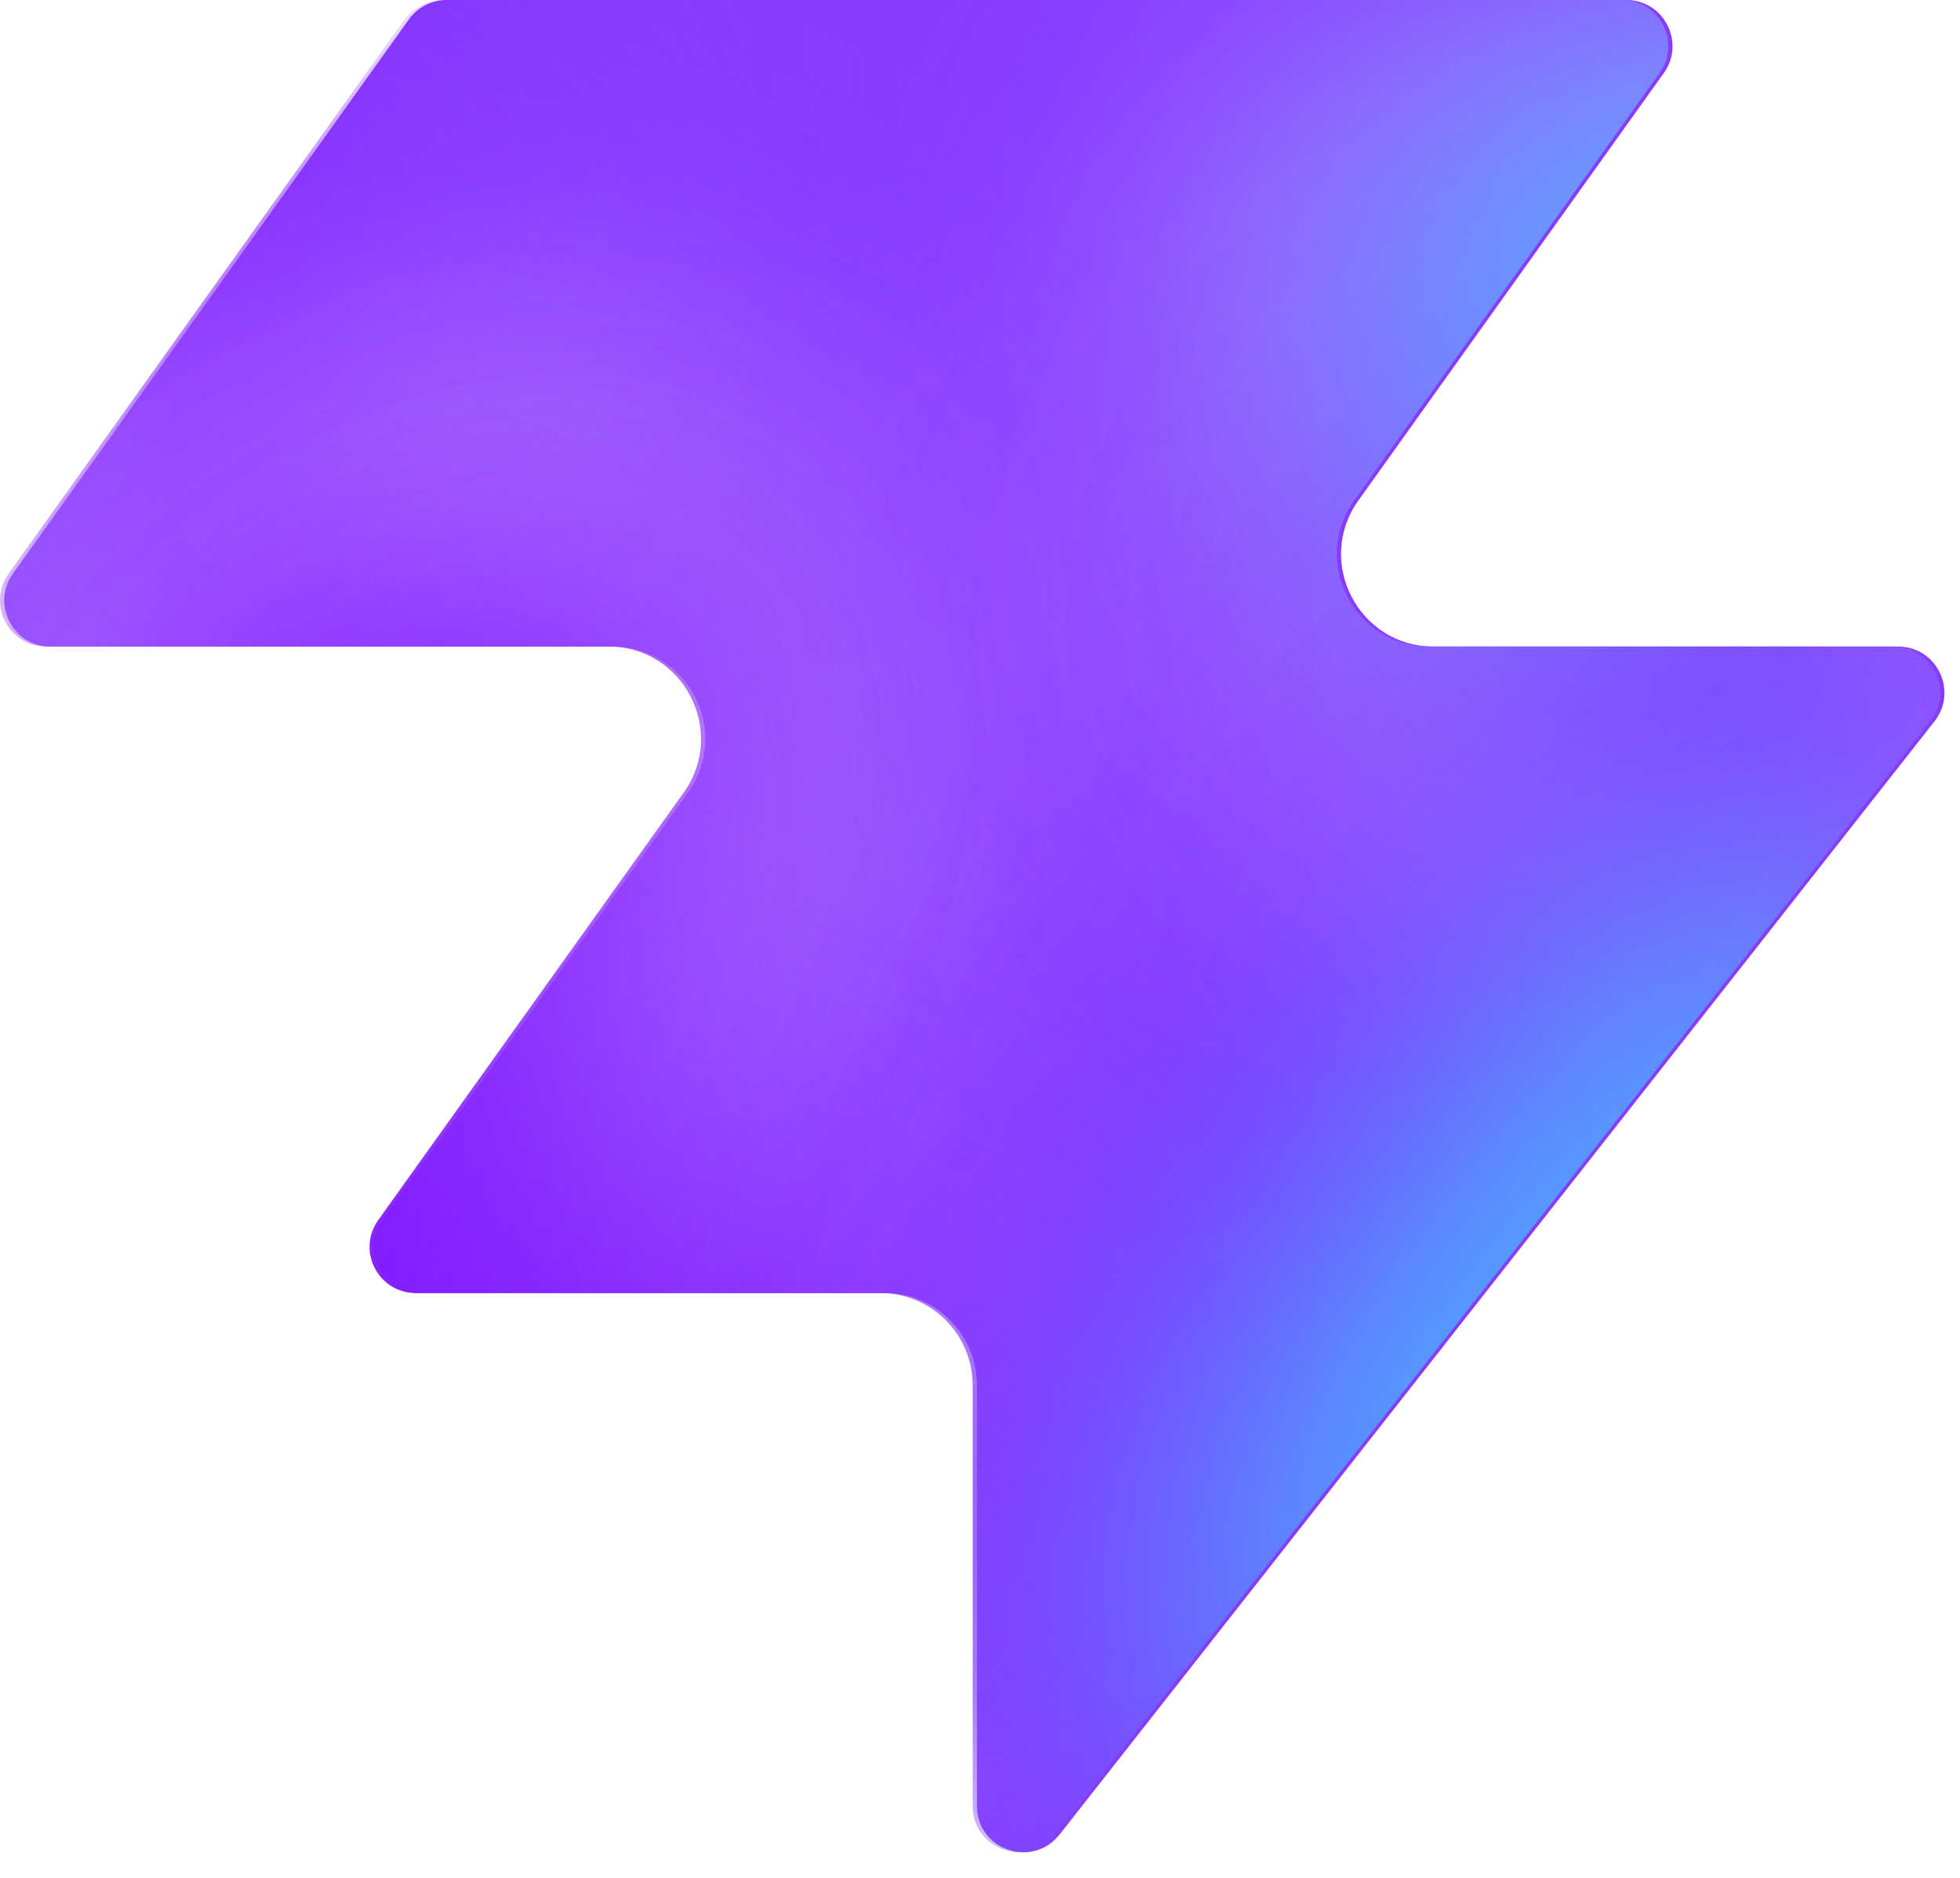
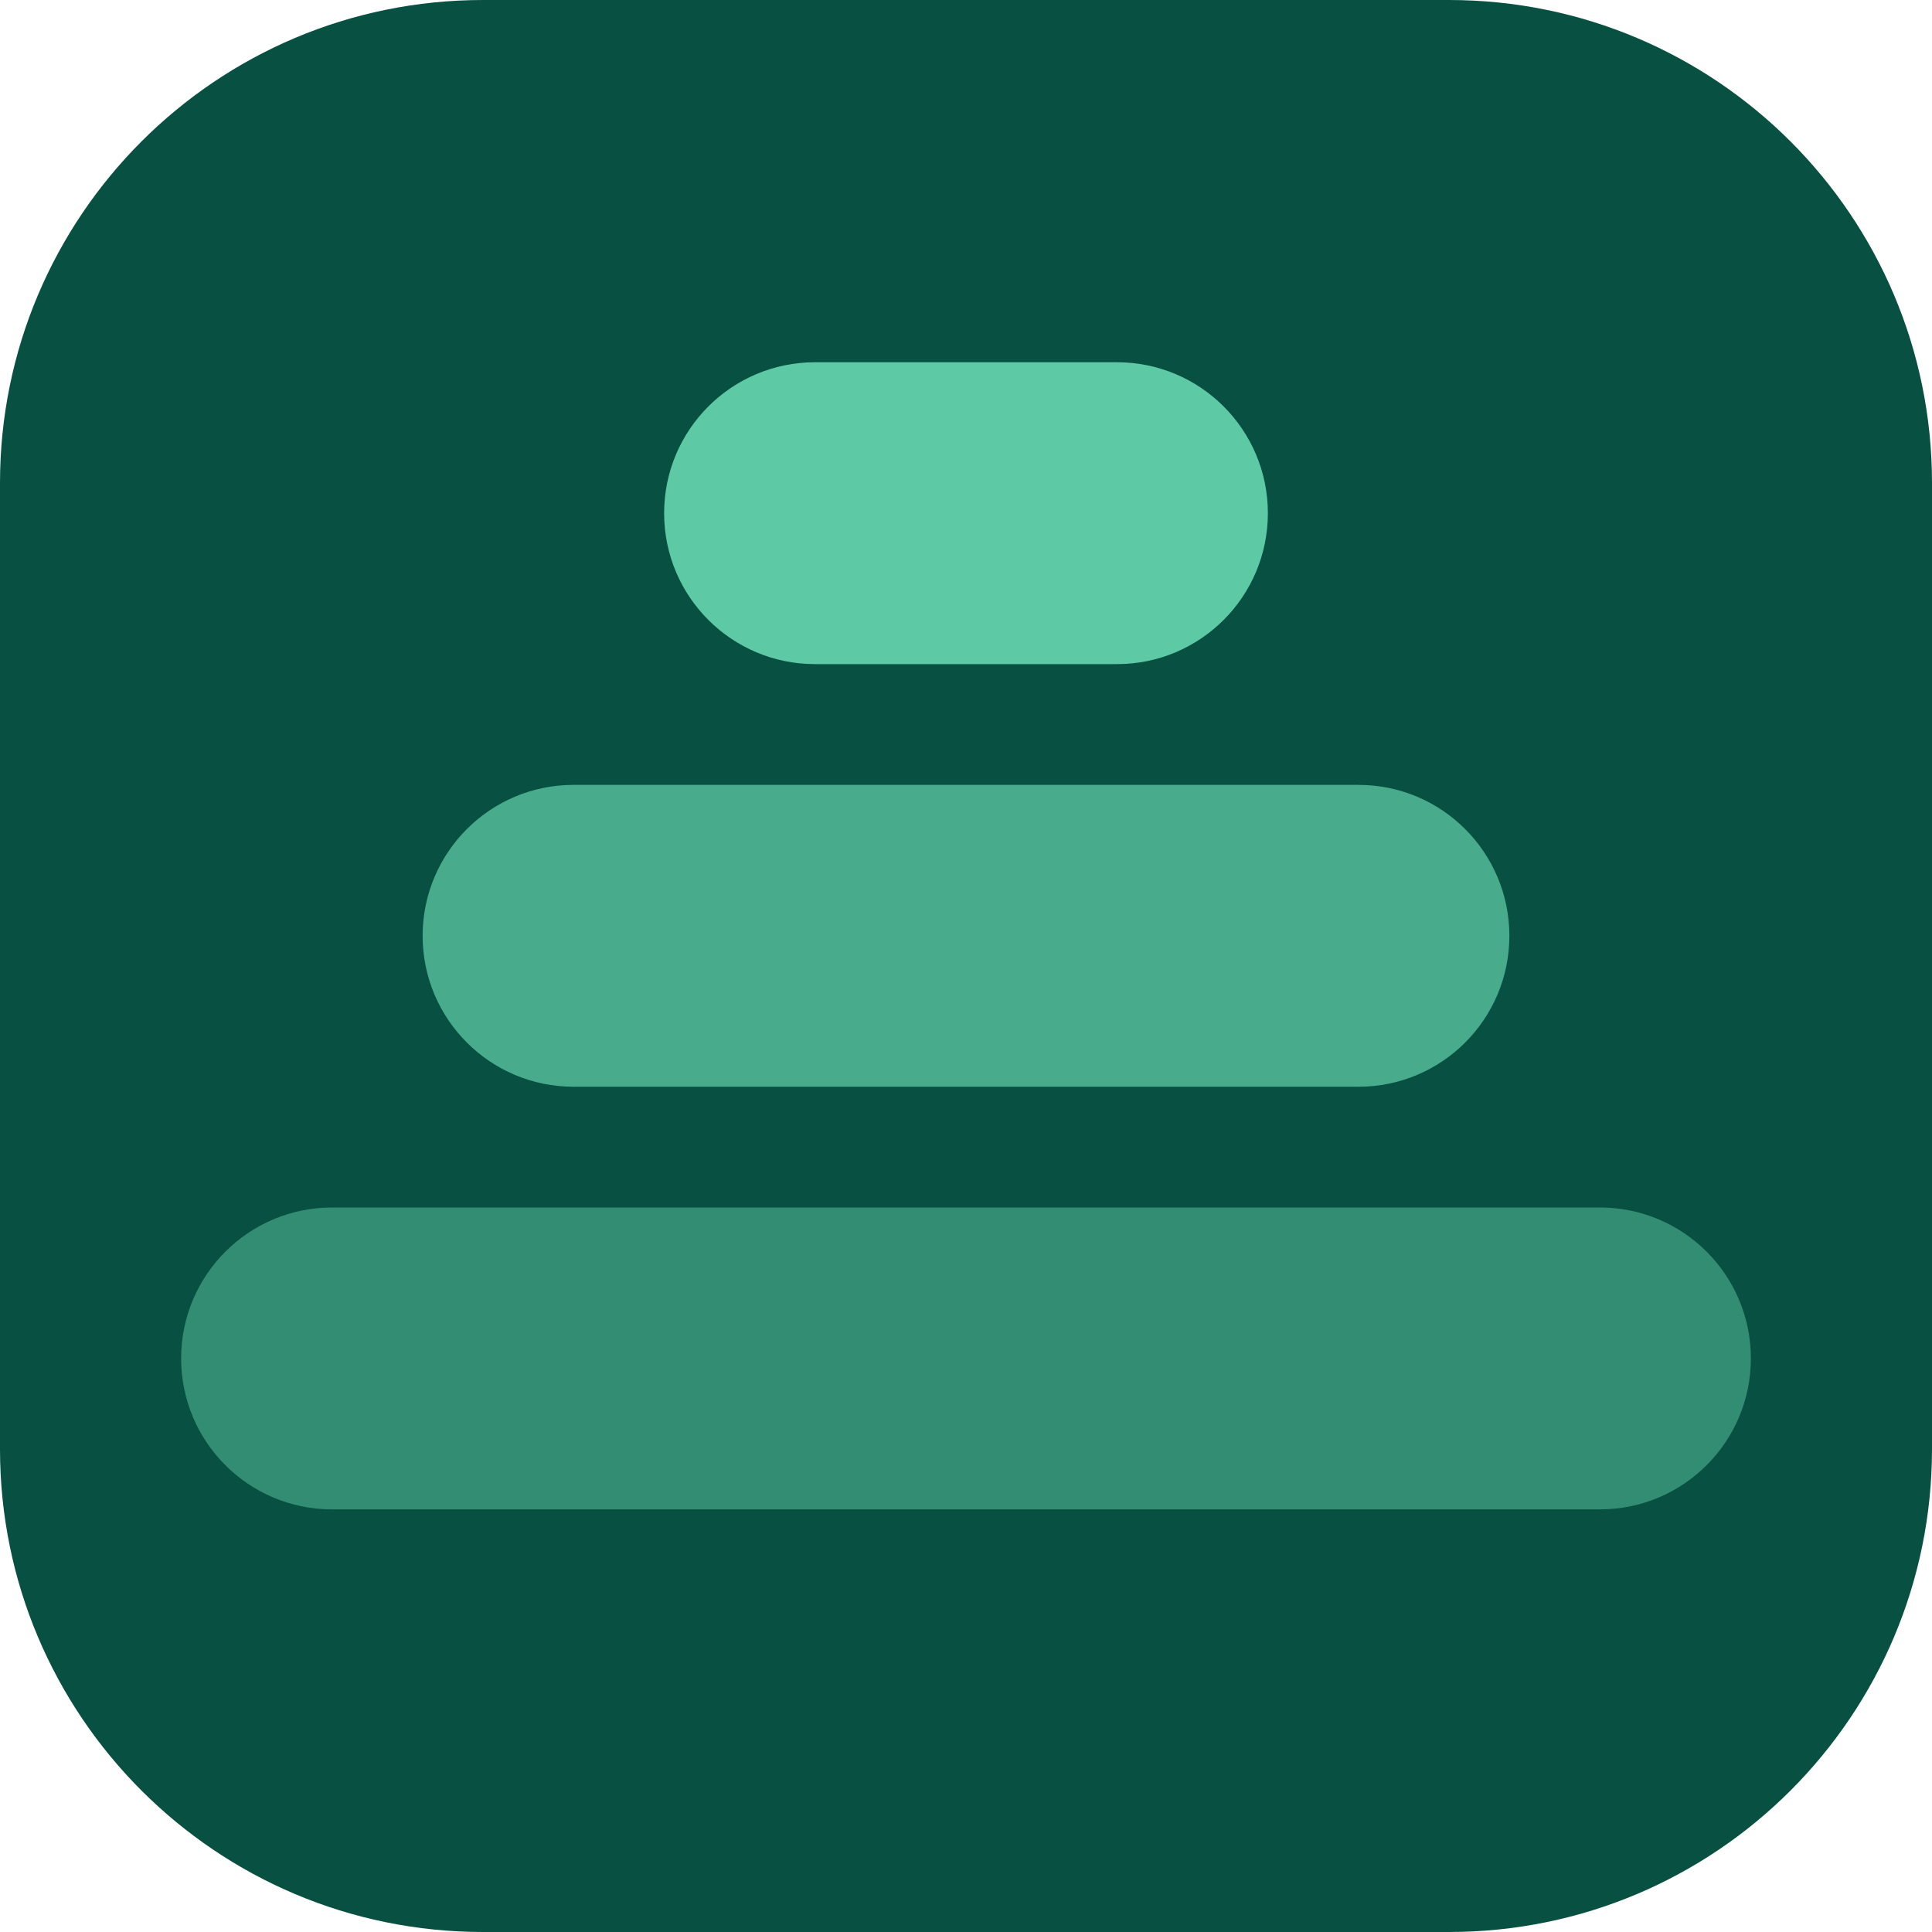
- <svg xmlns="http://www.w3.org/2000/svg" width="48" height="46" fill="none" viewBox="0 0 48 46">
-   <path fill="#863bff" d="M25.946 44.938c-.664.845-2.021.375-2.021-.698V33.937a2.26 2.26 0 0 0-2.262-2.262H10.287c-.92 0-1.456-1.04-.92-1.788l7.48-10.471c1.07-1.497 0-3.578-1.842-3.578H1.237c-.92 0-1.456-1.04-.92-1.788L10.013.474c.214-.297.556-.474.92-.474h28.894c.92 0 1.456 1.04.92 1.788l-7.48 10.471c-1.07 1.498 0 3.579 1.842 3.579h11.377c.943 0 1.473 1.088.89 1.83L25.947 44.94z" style="fill:#863bff;fill:color(display-p3 .525 .23 1);fill-opacity:1" />
-   <mask id="a" width="48" height="46" x="0" y="0" maskUnits="userSpaceOnUse" style="mask-type:alpha">
-     <path fill="#000" d="M25.842 44.938c-.664.844-2.021.375-2.021-.698V33.937a2.26 2.26 0 0 0-2.262-2.262H10.183c-.92 0-1.456-1.04-.92-1.788l7.48-10.471c1.07-1.498 0-3.579-1.842-3.579H1.133c-.92 0-1.456-1.04-.92-1.787L9.91.473c.214-.297.556-.474.92-.474h28.894c.92 0 1.456 1.04.92 1.788l-7.48 10.471c-1.07 1.498 0 3.578 1.842 3.578h11.377c.943 0 1.473 1.088.89 1.832L25.843 44.94z" style="fill:#000;fill-opacity:1" />
-   </mask>
-   <g mask="url(#a)">
-     <g filter="url(#b)">
-       <ellipse cx="5.508" cy="14.704" fill="#ede6ff" rx="5.508" ry="14.704" style="fill:#ede6ff;fill:color(display-p3 .927 .903 1);fill-opacity:1" transform="matrix(.00324 1 1 -.00324 -4.47 31.516)" />
-     </g>
-     <g filter="url(#c)">
-       <ellipse cx="10.399" cy="29.851" fill="#ede6ff" rx="10.399" ry="29.851" style="fill:#ede6ff;fill:color(display-p3 .927 .903 1);fill-opacity:1" transform="matrix(.00324 1 1 -.00324 -39.328 7.883)" />
-     </g>
-     <g filter="url(#d)">
-       <ellipse cx="5.508" cy="30.487" fill="#7e14ff" rx="5.508" ry="30.487" style="fill:#7e14ff;fill:color(display-p3 .492 .077 1);fill-opacity:1" transform="rotate(89.814 -25.913 -14.639)scale(1 -1)" />
-     </g>
-     <g filter="url(#e)">
-       <ellipse cx="5.508" cy="30.599" fill="#7e14ff" rx="5.508" ry="30.599" style="fill:#7e14ff;fill:color(display-p3 .492 .077 1);fill-opacity:1" transform="rotate(89.814 -32.644 -3.334)scale(1 -1)" />
-     </g>
-     <g filter="url(#f)">
-       <ellipse cx="5.508" cy="30.599" fill="#7e14ff" rx="5.508" ry="30.599" style="fill:#7e14ff;fill:color(display-p3 .492 .077 1);fill-opacity:1" transform="matrix(.00324 1 1 -.00324 -34.34 30.47)" />
-     </g>
-     <g filter="url(#g)">
-       <ellipse cx="14.072" cy="22.078" fill="#ede6ff" rx="14.072" ry="22.078" style="fill:#ede6ff;fill:color(display-p3 .927 .903 1);fill-opacity:1" transform="rotate(93.35 24.506 48.493)scale(-1 1)" />
-     </g>
-     <g filter="url(#h)">
-       <ellipse cx="3.47" cy="21.501" fill="#7e14ff" rx="3.47" ry="21.501" style="fill:#7e14ff;fill:color(display-p3 .492 .077 1);fill-opacity:1" transform="rotate(89.009 28.708 47.59)scale(-1 1)" />
-     </g>
-     <g filter="url(#i)">
-       <ellipse cx="3.47" cy="21.501" fill="#7e14ff" rx="3.47" ry="21.501" style="fill:#7e14ff;fill:color(display-p3 .492 .077 1);fill-opacity:1" transform="rotate(89.009 28.708 47.59)scale(-1 1)" />
-     </g>
-     <g filter="url(#j)">
-       <ellipse cx=".387" cy="8.972" fill="#7e14ff" rx="4.407" ry="29.108" style="fill:#7e14ff;fill:color(display-p3 .492 .077 1);fill-opacity:1" transform="rotate(39.51 .387 8.972)" />
-     </g>
-     <g filter="url(#k)">
-       <ellipse cx="47.523" cy="-6.092" fill="#7e14ff" rx="4.407" ry="29.108" style="fill:#7e14ff;fill:color(display-p3 .492 .077 1);fill-opacity:1" transform="rotate(37.892 47.523 -6.092)" />
-     </g>
-     <g filter="url(#l)">
-       <ellipse cx="41.412" cy="6.333" fill="#47bfff" rx="5.971" ry="9.665" style="fill:#47bfff;fill:color(display-p3 .28 .748 1);fill-opacity:1" transform="rotate(37.892 41.412 6.333)" />
-     </g>
-     <g filter="url(#m)">
-       <ellipse cx="-1.879" cy="38.332" fill="#7e14ff" rx="4.407" ry="29.108" style="fill:#7e14ff;fill:color(display-p3 .492 .077 1);fill-opacity:1" transform="rotate(37.892 -1.88 38.332)" />
-     </g>
-     <g filter="url(#n)">
-       <ellipse cx="-1.879" cy="38.332" fill="#7e14ff" rx="4.407" ry="29.108" style="fill:#7e14ff;fill:color(display-p3 .492 .077 1);fill-opacity:1" transform="rotate(37.892 -1.88 38.332)" />
-     </g>
-     <g filter="url(#o)">
-       <ellipse cx="35.651" cy="29.907" fill="#7e14ff" rx="4.407" ry="29.108" style="fill:#7e14ff;fill:color(display-p3 .492 .077 1);fill-opacity:1" transform="rotate(37.892 35.651 29.907)" />
-     </g>
-     <g filter="url(#p)">
-       <ellipse cx="38.418" cy="32.4" fill="#47bfff" rx="5.971" ry="15.297" style="fill:#47bfff;fill:color(display-p3 .28 .748 1);fill-opacity:1" transform="rotate(37.892 38.418 32.4)" />
-     </g>
-   </g>
-   <defs>
-     <filter id="b" width="60.045" height="41.654" x="-19.77" y="16.149" color-interpolation-filters="sRGB" filterUnits="userSpaceOnUse">
-       <feFlood flood-opacity="0" result="BackgroundImageFix" />
-       <feBlend in="SourceGraphic" in2="BackgroundImageFix" result="shape" />
-       <feGaussianBlur result="effect1_foregroundBlur_2002_17158" stdDeviation="7.659" />
-     </filter>
-     <filter id="c" width="90.34" height="51.437" x="-54.613" y="-7.533" color-interpolation-filters="sRGB" filterUnits="userSpaceOnUse">
-       <feFlood flood-opacity="0" result="BackgroundImageFix" />
-       <feBlend in="SourceGraphic" in2="BackgroundImageFix" result="shape" />
-       <feGaussianBlur result="effect1_foregroundBlur_2002_17158" stdDeviation="7.659" />
-     </filter>
-     <filter id="d" width="79.355" height="29.4" x="-49.64" y="2.03" color-interpolation-filters="sRGB" filterUnits="userSpaceOnUse">
-       <feFlood flood-opacity="0" result="BackgroundImageFix" />
-       <feBlend in="SourceGraphic" in2="BackgroundImageFix" result="shape" />
-       <feGaussianBlur result="effect1_foregroundBlur_2002_17158" stdDeviation="4.596" />
-     </filter>
-     <filter id="e" width="79.579" height="29.4" x="-45.045" y="20.029" color-interpolation-filters="sRGB" filterUnits="userSpaceOnUse">
-       <feFlood flood-opacity="0" result="BackgroundImageFix" />
-       <feBlend in="SourceGraphic" in2="BackgroundImageFix" result="shape" />
-       <feGaussianBlur result="effect1_foregroundBlur_2002_17158" stdDeviation="4.596" />
-     </filter>
-     <filter id="f" width="79.579" height="29.4" x="-43.513" y="21.178" color-interpolation-filters="sRGB" filterUnits="userSpaceOnUse">
-       <feFlood flood-opacity="0" result="BackgroundImageFix" />
-       <feBlend in="SourceGraphic" in2="BackgroundImageFix" result="shape" />
-       <feGaussianBlur result="effect1_foregroundBlur_2002_17158" stdDeviation="4.596" />
-     </filter>
-     <filter id="g" width="74.749" height="58.852" x="15.756" y="-17.901" color-interpolation-filters="sRGB" filterUnits="userSpaceOnUse">
-       <feFlood flood-opacity="0" result="BackgroundImageFix" />
-       <feBlend in="SourceGraphic" in2="BackgroundImageFix" result="shape" />
-       <feGaussianBlur result="effect1_foregroundBlur_2002_17158" stdDeviation="7.659" />
-     </filter>
-     <filter id="h" width="61.377" height="25.362" x="23.548" y="2.284" color-interpolation-filters="sRGB" filterUnits="userSpaceOnUse">
-       <feFlood flood-opacity="0" result="BackgroundImageFix" />
-       <feBlend in="SourceGraphic" in2="BackgroundImageFix" result="shape" />
-       <feGaussianBlur result="effect1_foregroundBlur_2002_17158" stdDeviation="4.596" />
-     </filter>
-     <filter id="i" width="61.377" height="25.362" x="23.548" y="2.284" color-interpolation-filters="sRGB" filterUnits="userSpaceOnUse">
-       <feFlood flood-opacity="0" result="BackgroundImageFix" />
-       <feBlend in="SourceGraphic" in2="BackgroundImageFix" result="shape" />
-       <feGaussianBlur result="effect1_foregroundBlur_2002_17158" stdDeviation="4.596" />
-     </filter>
-     <filter id="j" width="56.045" height="63.649" x="-27.636" y="-22.853" color-interpolation-filters="sRGB" filterUnits="userSpaceOnUse">
-       <feFlood flood-opacity="0" result="BackgroundImageFix" />
-       <feBlend in="SourceGraphic" in2="BackgroundImageFix" result="shape" />
-       <feGaussianBlur result="effect1_foregroundBlur_2002_17158" stdDeviation="4.596" />
-     </filter>
-     <filter id="k" width="54.814" height="64.646" x="20.116" y="-38.415" color-interpolation-filters="sRGB" filterUnits="userSpaceOnUse">
-       <feFlood flood-opacity="0" result="BackgroundImageFix" />
-       <feBlend in="SourceGraphic" in2="BackgroundImageFix" result="shape" />
-       <feGaussianBlur result="effect1_foregroundBlur_2002_17158" stdDeviation="4.596" />
-     </filter>
-     <filter id="l" width="33.541" height="35.313" x="24.641" y="-11.323" color-interpolation-filters="sRGB" filterUnits="userSpaceOnUse">
-       <feFlood flood-opacity="0" result="BackgroundImageFix" />
-       <feBlend in="SourceGraphic" in2="BackgroundImageFix" result="shape" />
-       <feGaussianBlur result="effect1_foregroundBlur_2002_17158" stdDeviation="4.596" />
-     </filter>
-     <filter id="m" width="54.814" height="64.646" x="-29.286" y="6.009" color-interpolation-filters="sRGB" filterUnits="userSpaceOnUse">
-       <feFlood flood-opacity="0" result="BackgroundImageFix" />
-       <feBlend in="SourceGraphic" in2="BackgroundImageFix" result="shape" />
-       <feGaussianBlur result="effect1_foregroundBlur_2002_17158" stdDeviation="4.596" />
-     </filter>
-     <filter id="n" width="54.814" height="64.646" x="-29.286" y="6.009" color-interpolation-filters="sRGB" filterUnits="userSpaceOnUse">
-       <feFlood flood-opacity="0" result="BackgroundImageFix" />
-       <feBlend in="SourceGraphic" in2="BackgroundImageFix" result="shape" />
-       <feGaussianBlur result="effect1_foregroundBlur_2002_17158" stdDeviation="4.596" />
-     </filter>
-     <filter id="o" width="54.814" height="64.646" x="8.244" y="-2.416" color-interpolation-filters="sRGB" filterUnits="userSpaceOnUse">
-       <feFlood flood-opacity="0" result="BackgroundImageFix" />
-       <feBlend in="SourceGraphic" in2="BackgroundImageFix" result="shape" />
-       <feGaussianBlur result="effect1_foregroundBlur_2002_17158" stdDeviation="4.596" />
-     </filter>
-     <filter id="p" width="39.409" height="43.623" x="18.713" y="10.588" color-interpolation-filters="sRGB" filterUnits="userSpaceOnUse">
-       <feFlood flood-opacity="0" result="BackgroundImageFix" />
-       <feBlend in="SourceGraphic" in2="BackgroundImageFix" result="shape" />
-       <feGaussianBlur result="effect1_foregroundBlur_2002_17158" stdDeviation="4.596" />
-     </filter>
-   </defs>
+ <svg xmlns="http://www.w3.org/2000/svg" width="32" height="32" viewBox="0 0 32 32" fill="none">
+   <rect width="32" height="32" rx="8" fill="#085041" />
+   <rect x="11" y="6" width="10" height="5" rx="2.5" fill="#5DCAA5" />
+   <rect x="7" y="13" width="18" height="5" rx="2.5" fill="#5DCAA5" opacity="0.75" />
+   <rect x="3" y="20" width="26" height="5" rx="2.5" fill="#5DCAA5" opacity="0.5" />
</svg>
